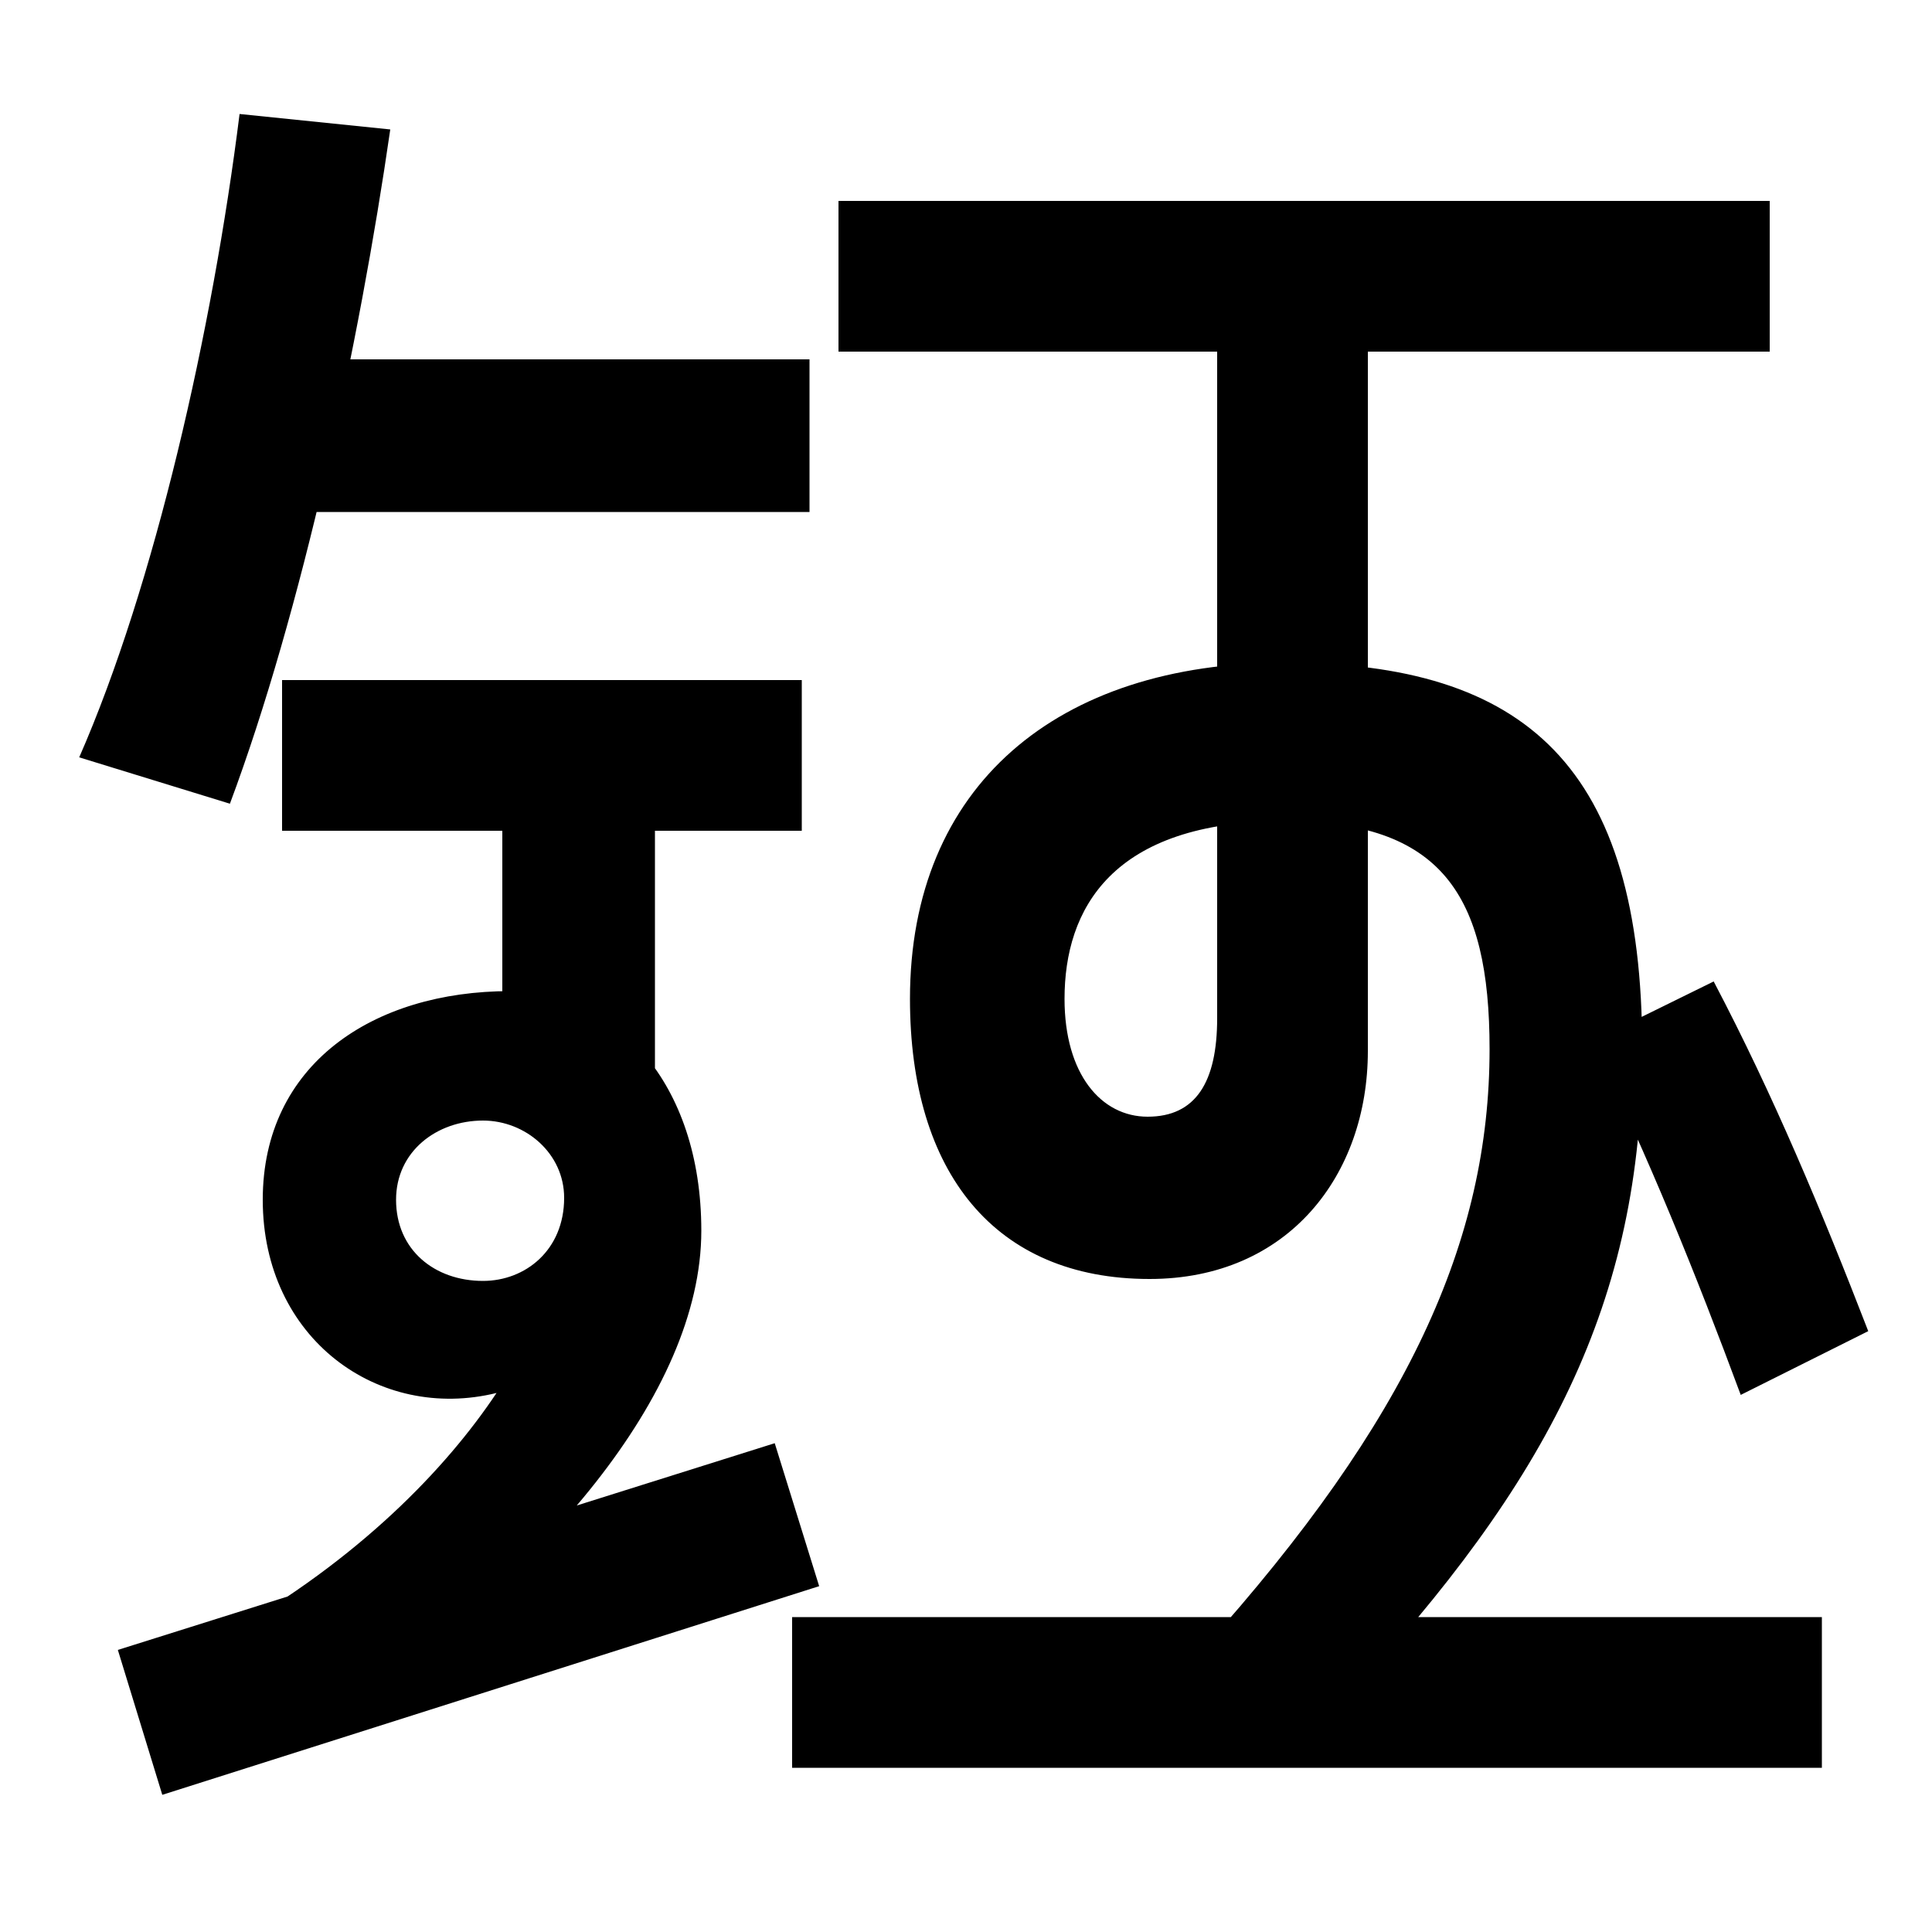
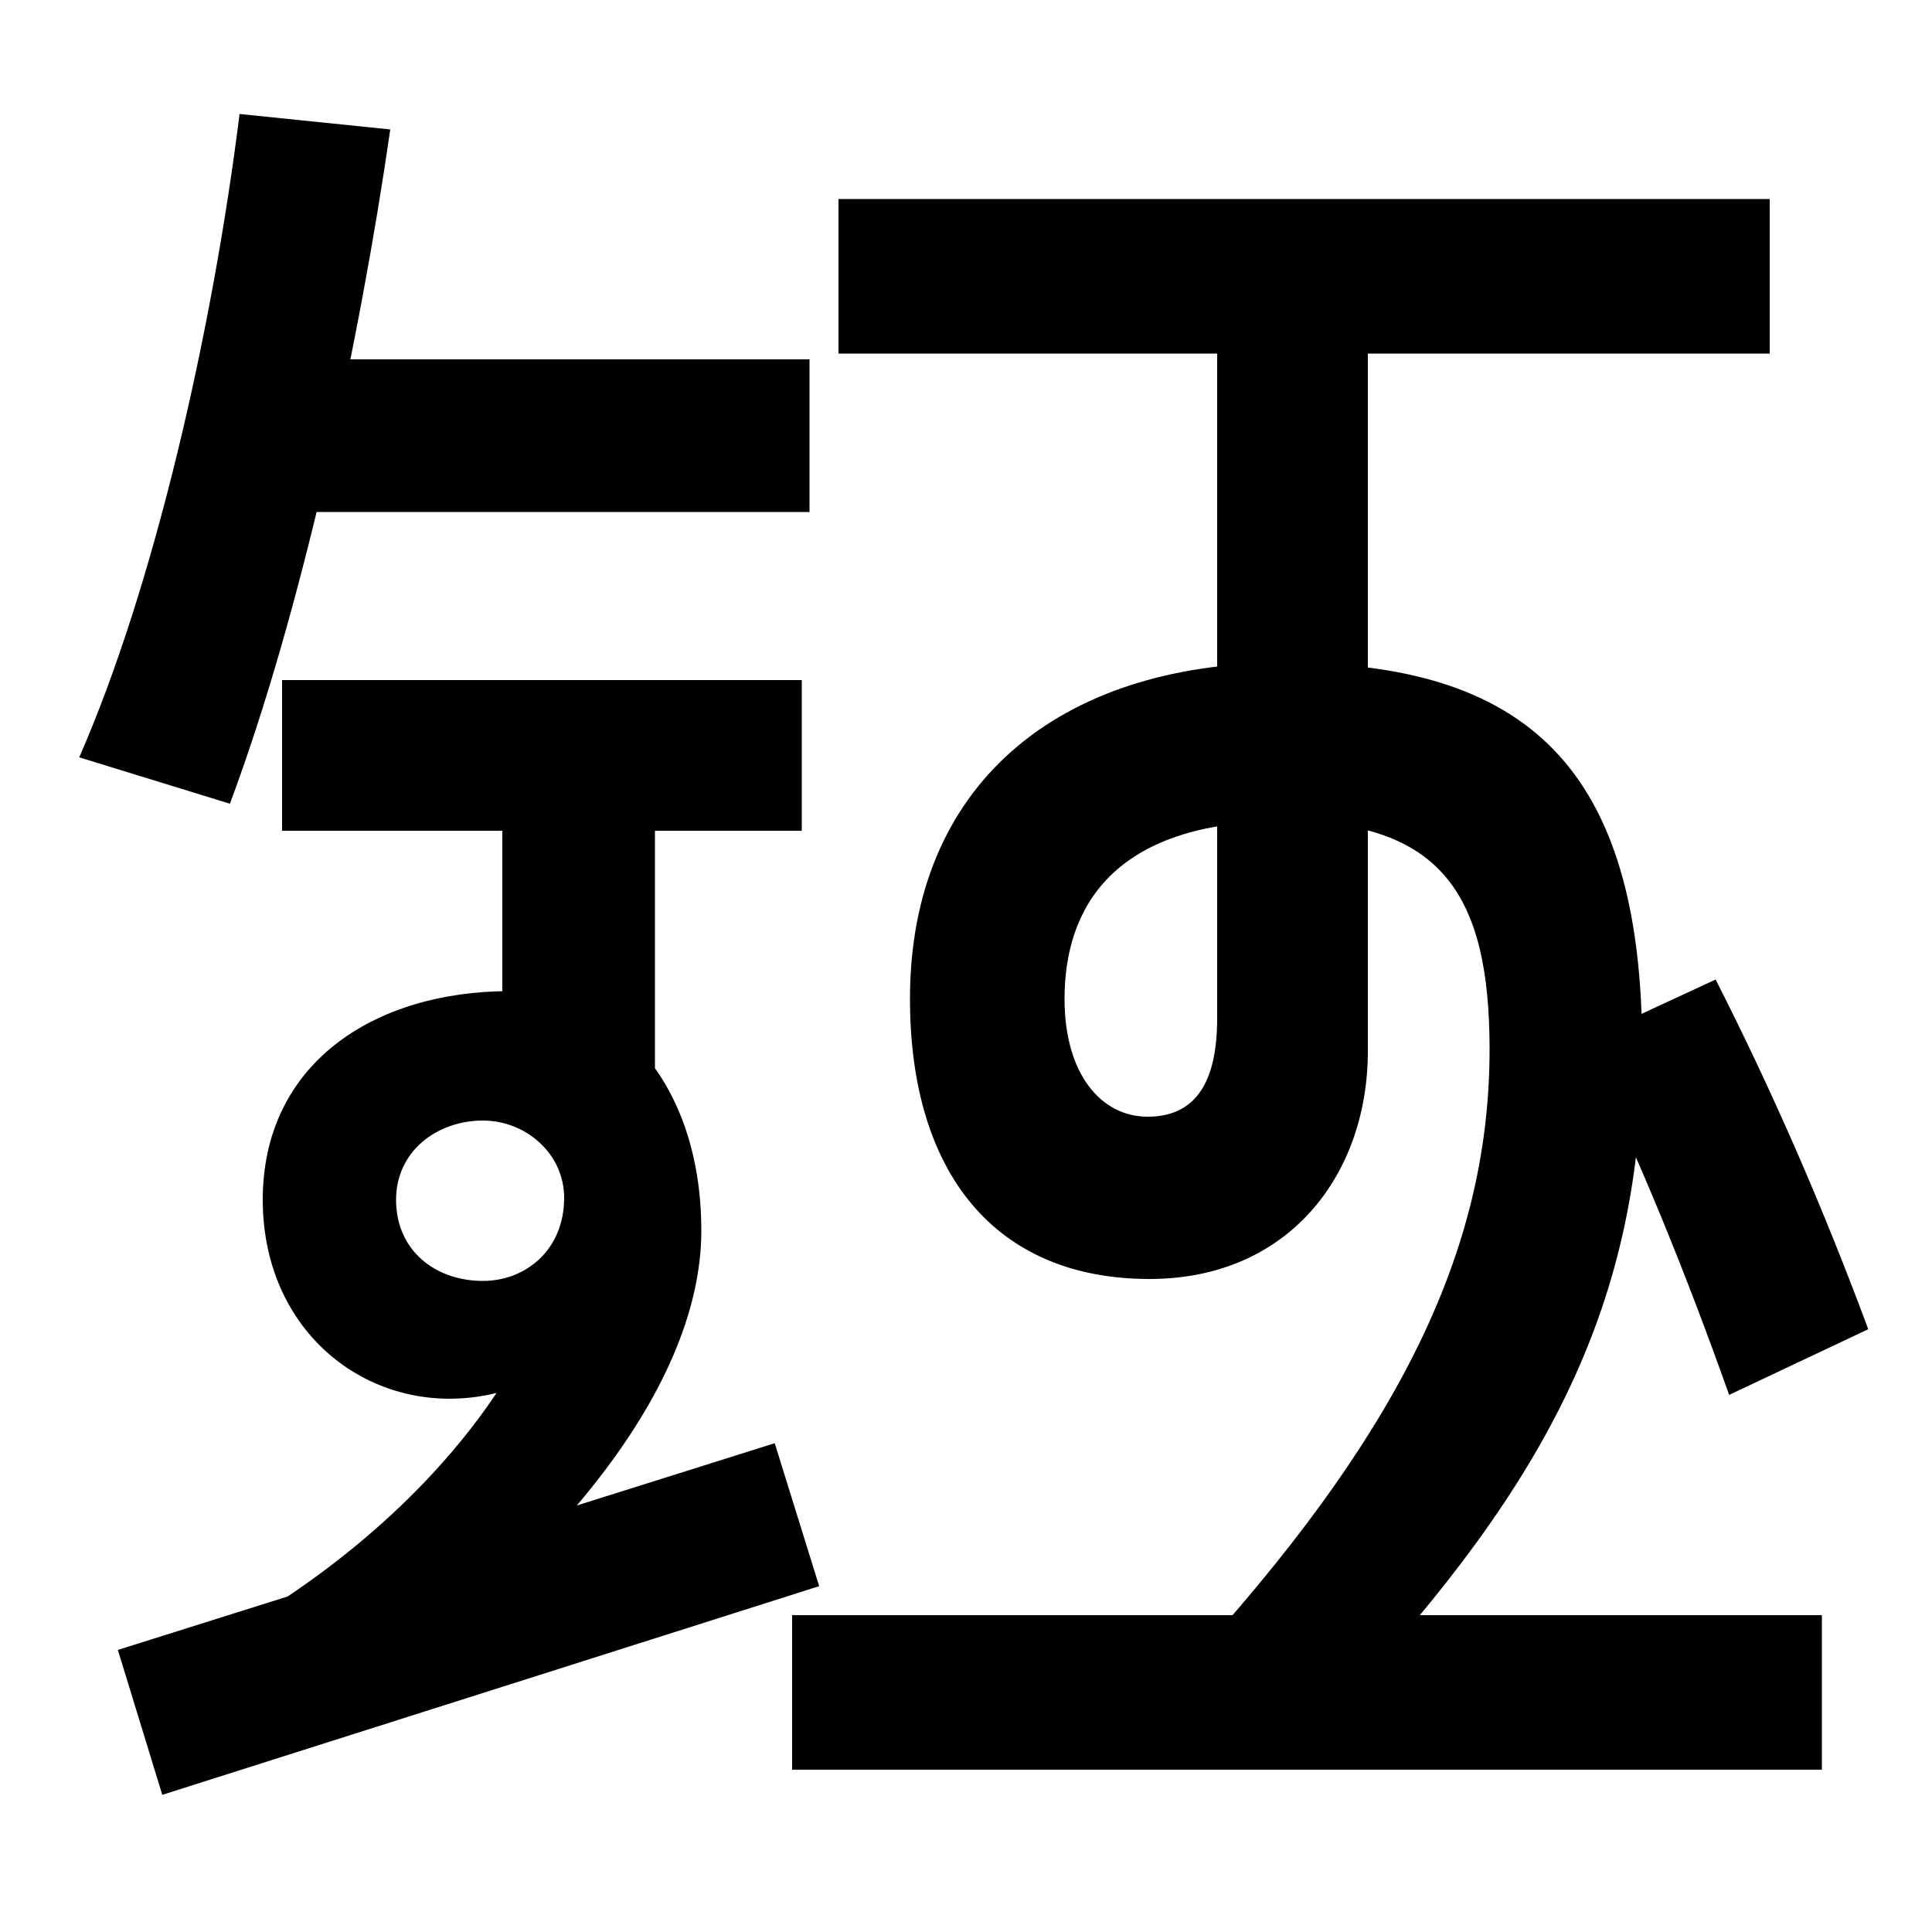
<svg xmlns="http://www.w3.org/2000/svg" width="1000" height="1000">
-   <path d="M41 488 119 464C156 563 186 702 202 813L124 821C110 709 80 577 41 488ZM117 615H419V694H117ZM117 34 177 -5C279 63 363 158 363 243C363 320 318 367 264 367C193 367 136 329 136 259C136 187 196 144 257 159C231 120 186 73 117 34ZM250 217C225 217 205 233 205 259C205 284 226 300 250 300C272 300 292 283 292 260C292 233 272 217 250 217ZM339 282V503H260V339ZM146 528V450H415V528ZM61 26 84 -49 424 59 401 133ZM623 27 697 1C801 113 850 206 850 337C850 483 790 537 665 537C547 537 471 473 471 363C471 273 515 218 595 218C667 218 708 272 708 336V729H630V353C630 320 619 302 594 302C570 302 551 324 551 363C551 409 575 455 665 455C746 455 771 417 771 337C771 238 729 145 623 27ZM410 -35H943V43H410ZM434 698H916V776H434ZM901 158 967 191C943 253 918 313 887 372L824 341C853 282 878 220 901 158Z" transform="translate(0, 880) scale(1,-1)" />
+   <path d="M41 488 119 464C156 563 186 702 202 813L124 821C110 709 80 577 41 488ZM117 615H419V694H117ZM117 34 177 -5C279 63 363 158 363 243C363 320 318 367 264 367C193 367 136 329 136 259C136 187 196 144 257 159C231 120 186 73 117 34ZM250 217C225 217 205 233 205 259C205 284 226 300 250 300C272 300 292 283 292 260C292 233 272 217 250 217ZM339 282V503H260V339ZM146 528V450H415V528ZM61 26 84 -49 424 59 401 133ZM623 27 697 1C801 113 850 206 850 337C850 483 790 537 665 537C547 537 471 473 471 363C471 273 515 218 595 218C667 218 708 272 708 336V729H630V353C630 320 619 302 594 302C570 302 551 324 551 363C551 409 575 455 665 455C746 455 771 417 771 337C771 238 729 145 623 27ZM410 -36H943V44H410ZM434 697H916V777H434ZM895 158 967 192C944 254 918 314 888 373L819 341C848 282 873 220 895 158Z" transform="translate(0, 880) scale(1,-1)" />
</svg>
